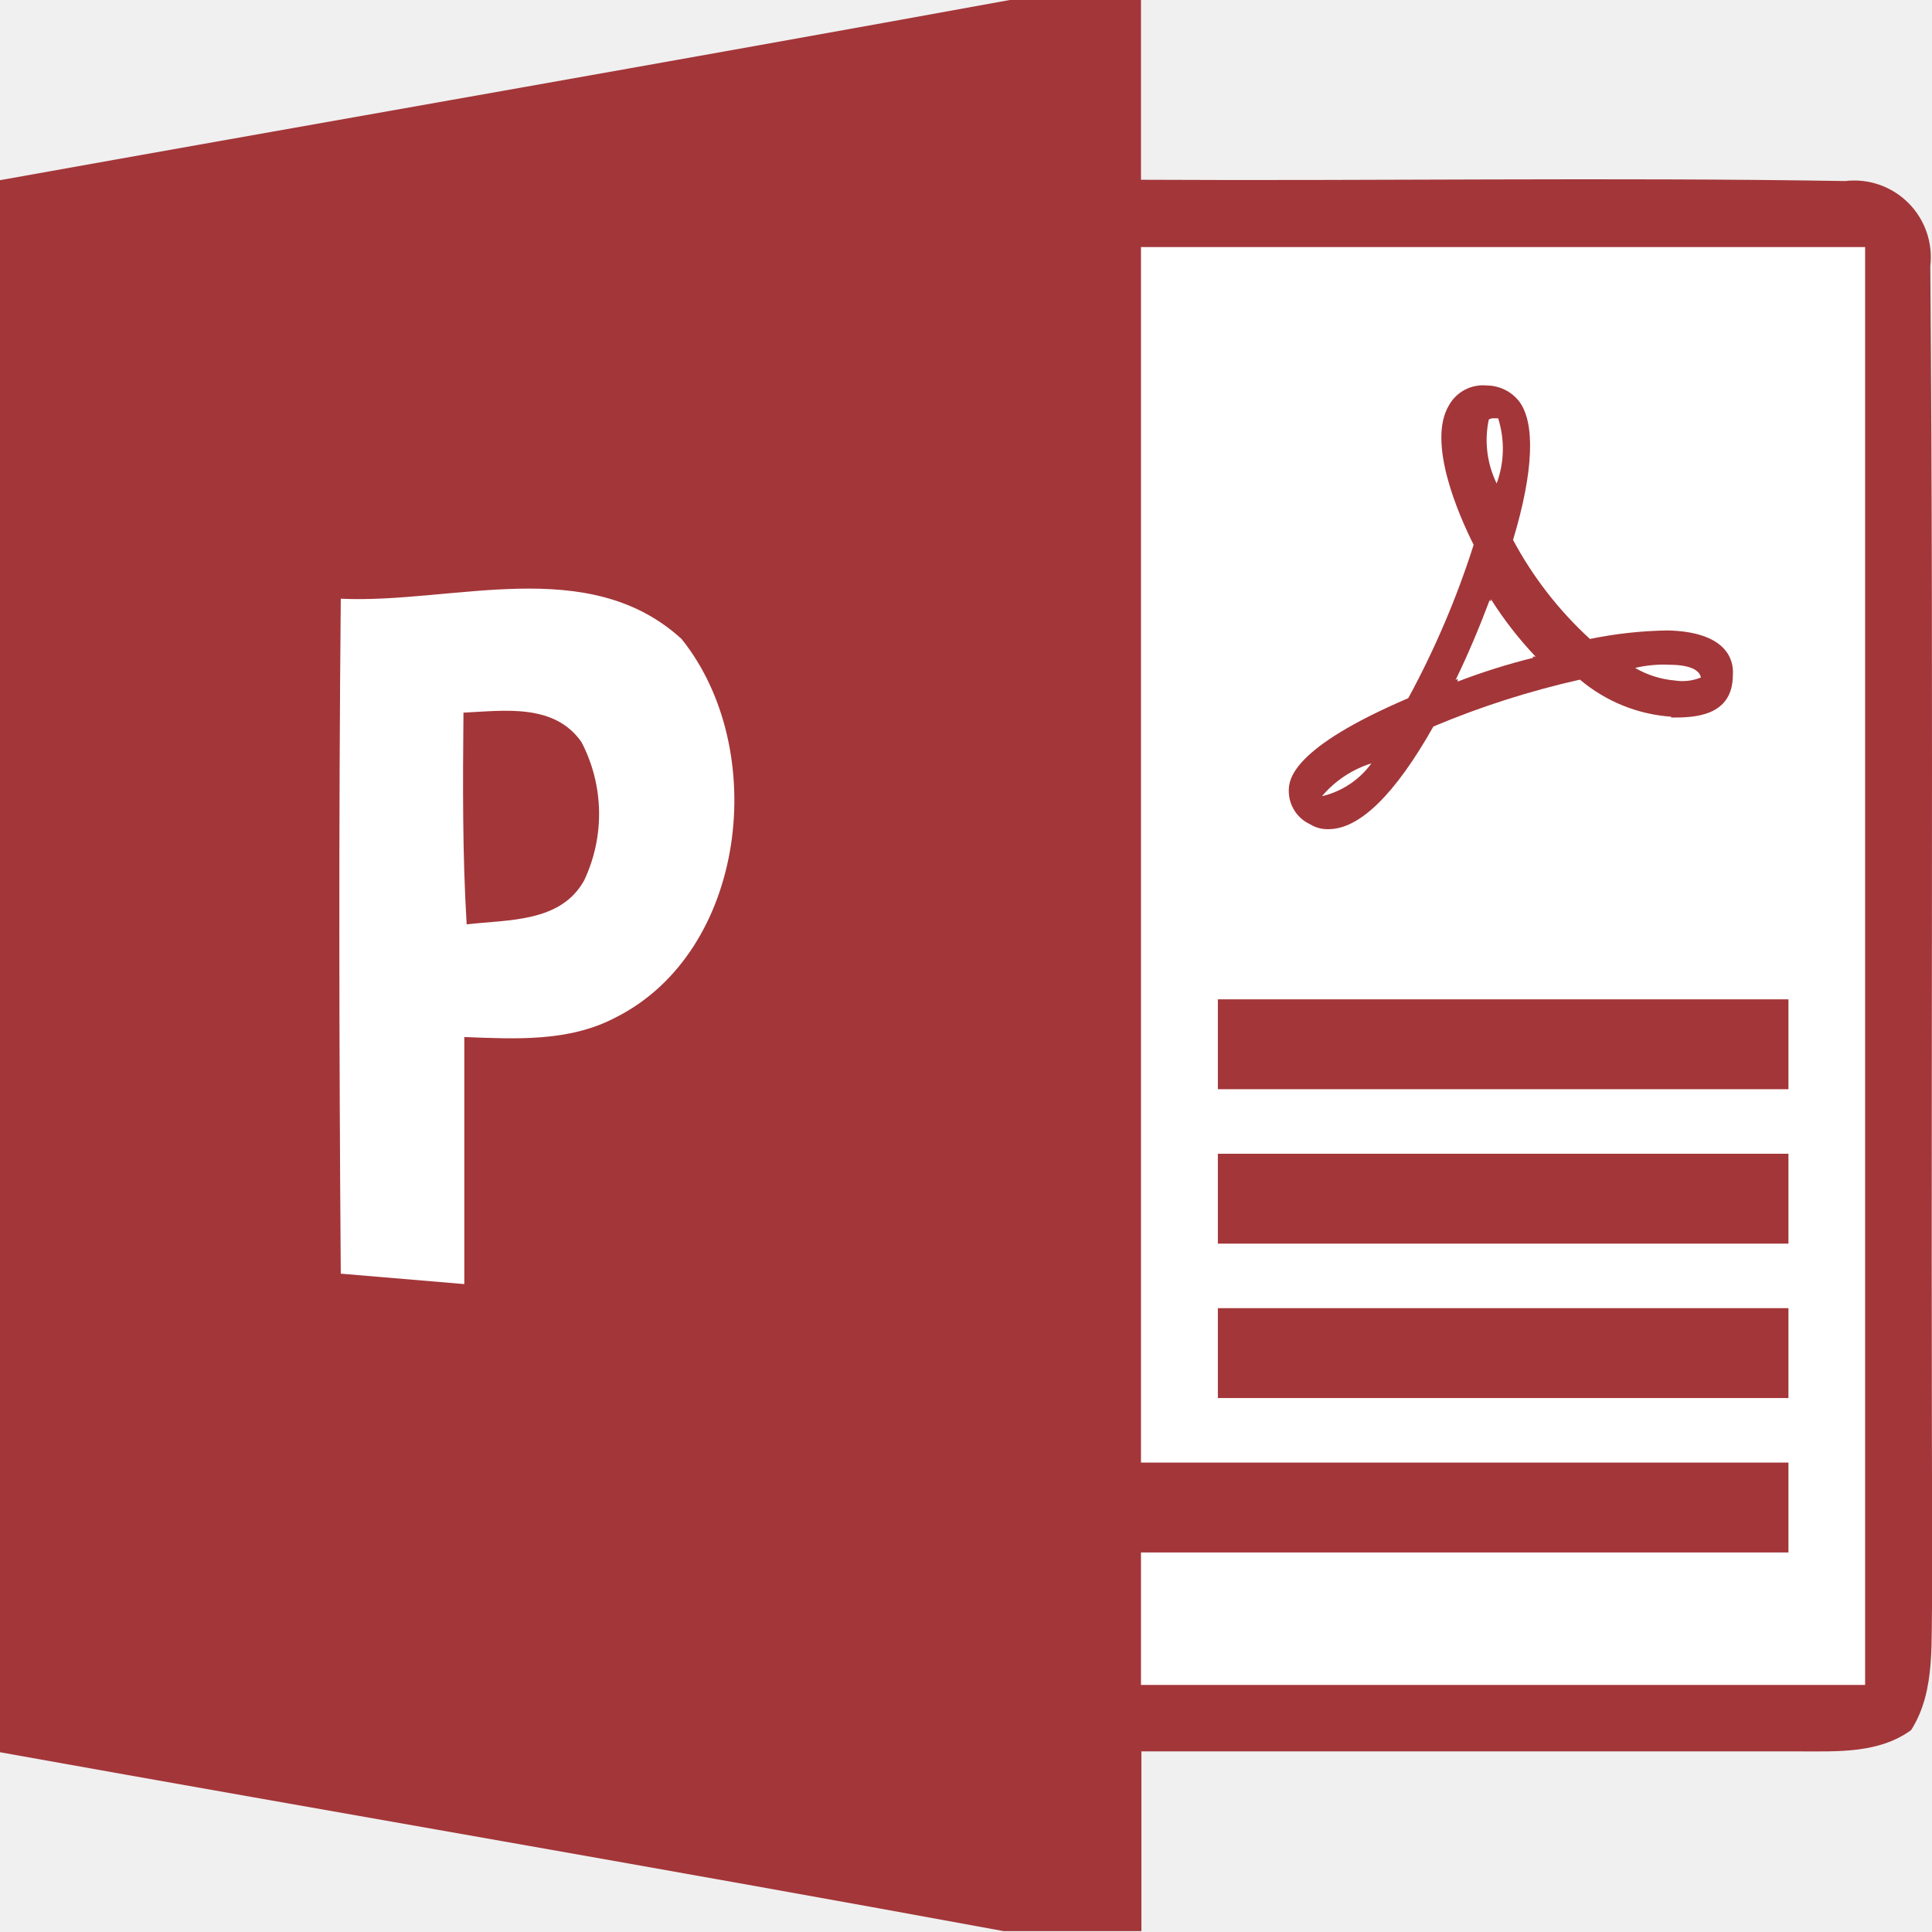
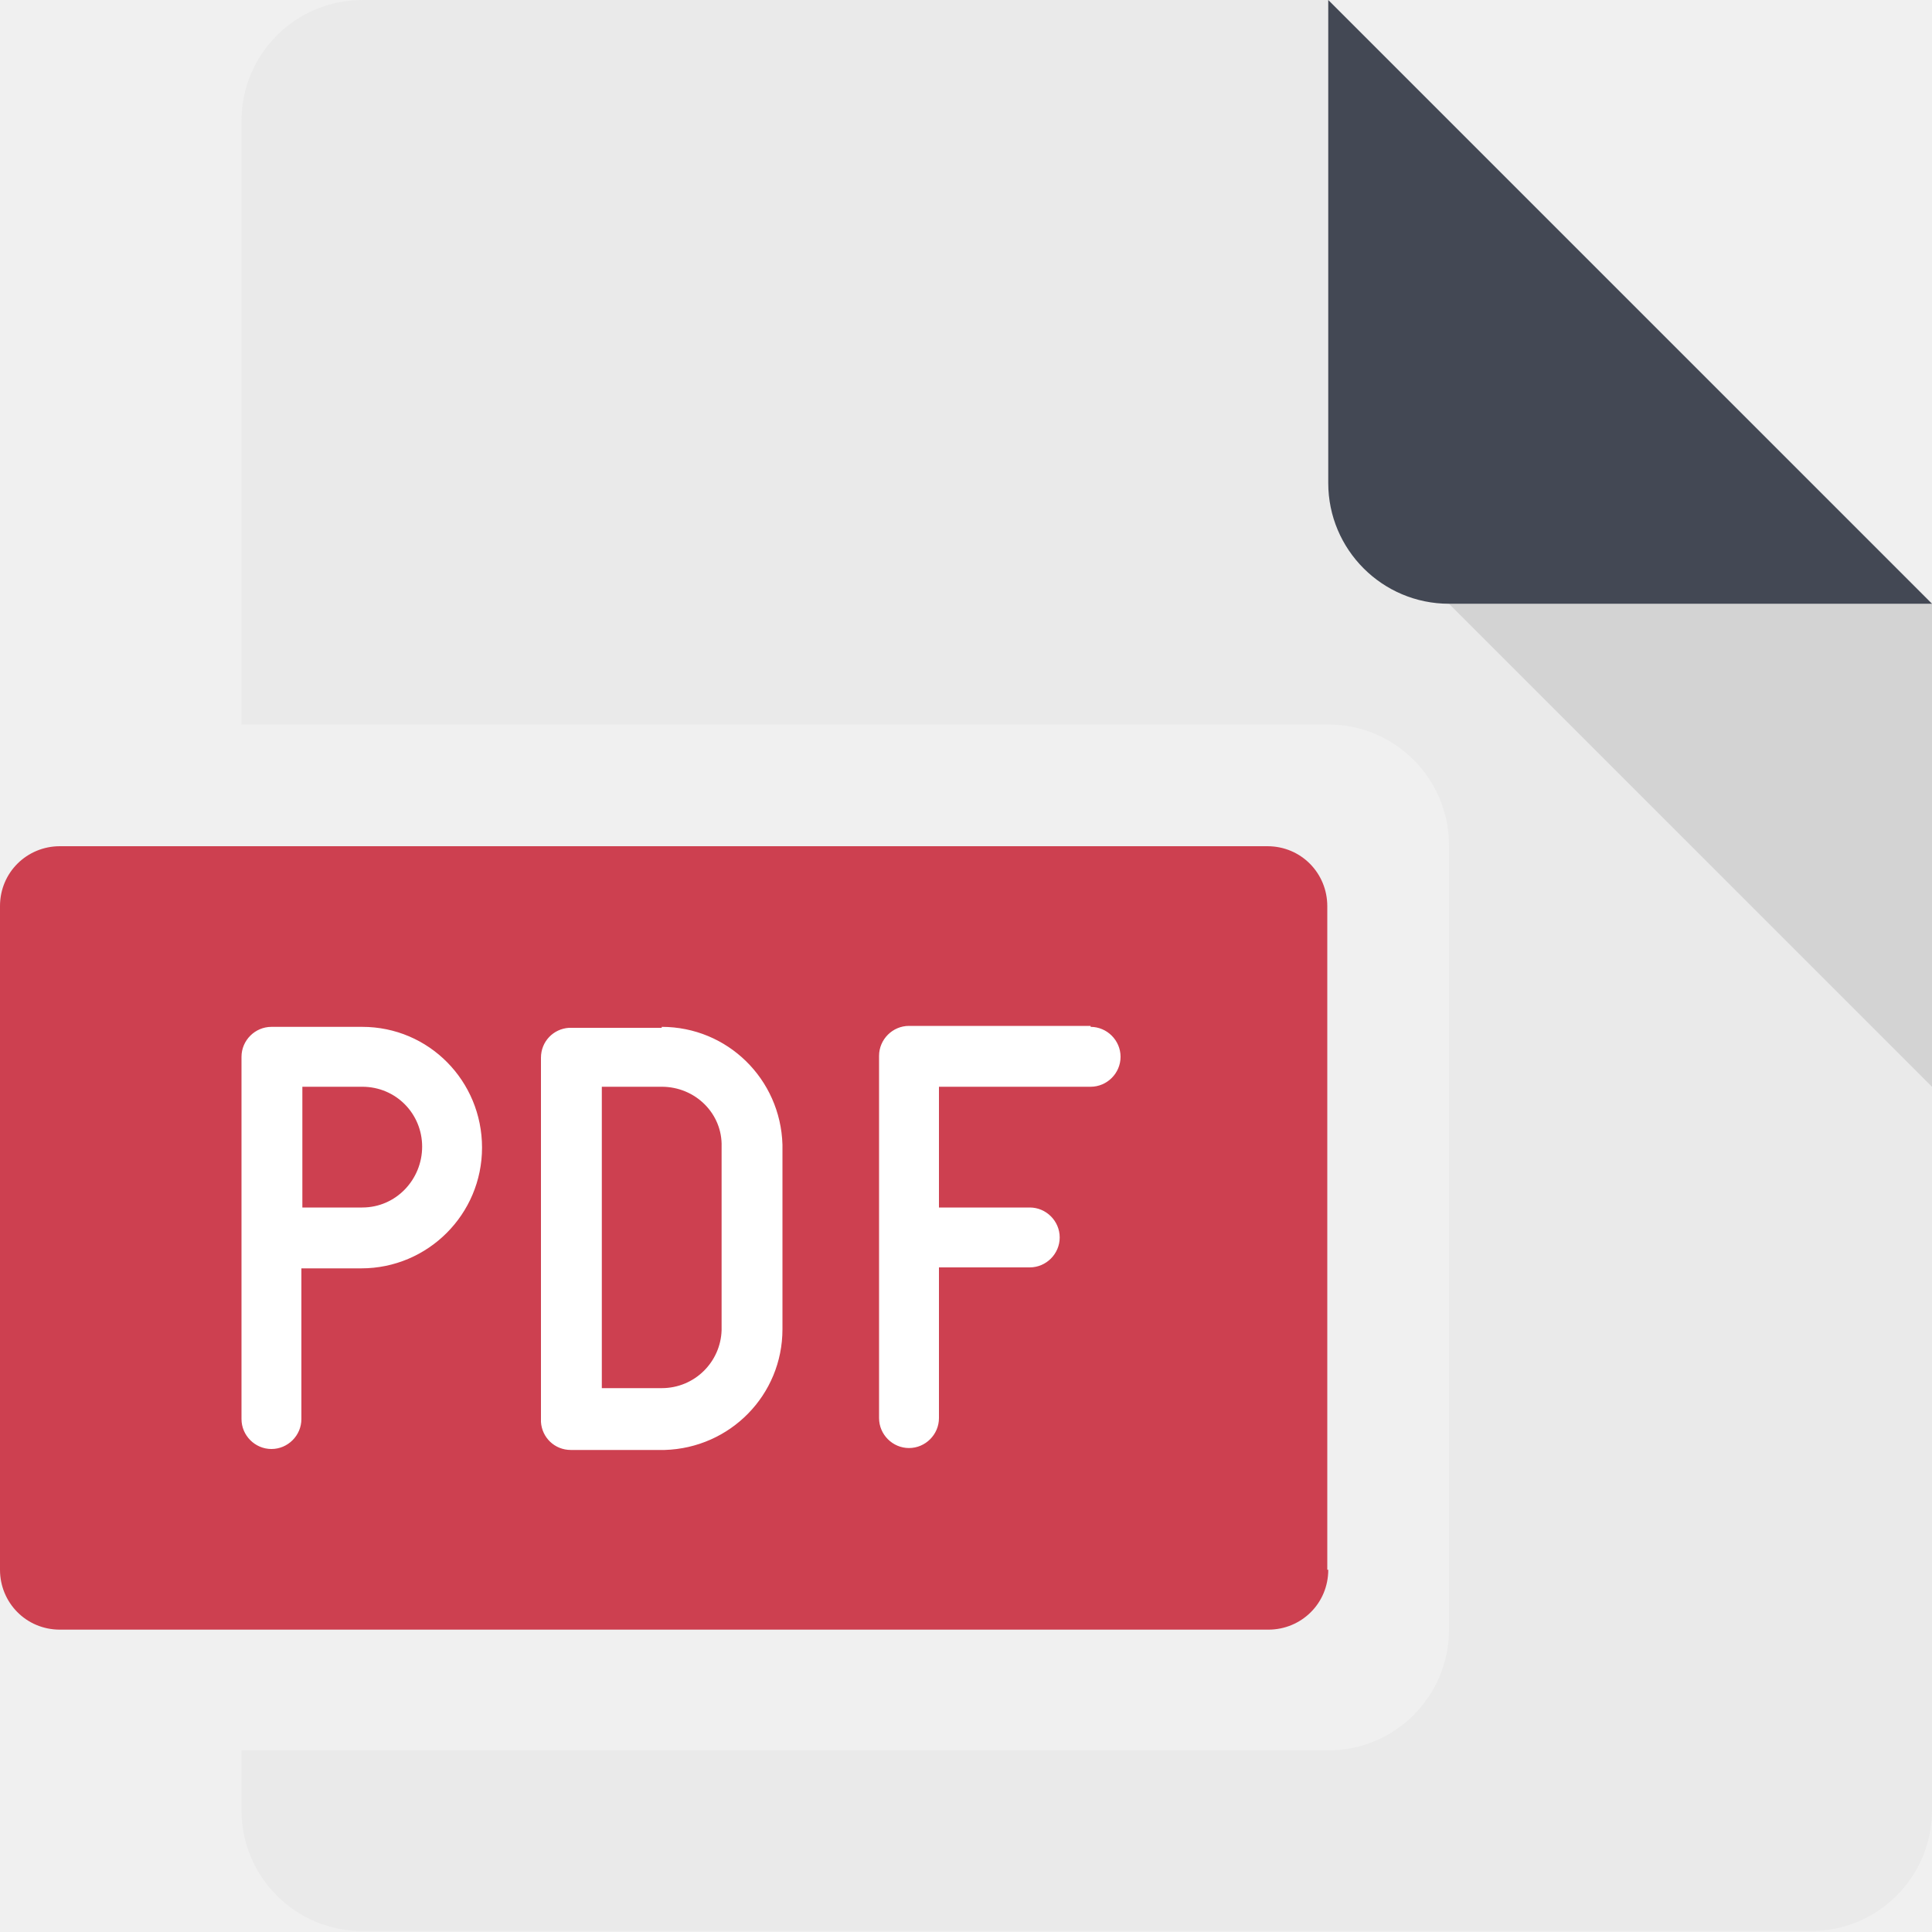
- <svg xmlns="http://www.w3.org/2000/svg" t="1686550172360" class="icon" viewBox="0 0 1024 1024" version="1.1" p-id="3524" width="200" height="200">
-   <path d="M535.198 0h69.539v95.277c124.176 0.677 248.352-1.355 373.205 0.677a40.639 40.639 0 0 1 45.155 45.155c1.919 234.58 0 469.272 1.129 703.852-1.129 24.045 2.258 50.686-11.289 72.022-17.046 12.418-38.946 11.289-58.814 11.289H604.963v95.277h-72.925C354.917 990.924 177.459 960.557 0 928.723V95.503C178.362 63.556 356.837 32.512 535.198 0z" fill="#A33639" p-id="3525" />
-   <path d="M604.737 130.949h383.817v762.102h-383.817v-95.277h302.425v-47.638H604.737v-59.492h302.425V643.457H604.737v-60.056h302.425v-47.638H604.737v-59.492h302.425V428.971H604.737v-59.83h302.425v-47.638H604.737V261.898h302.425v597.173H604.737z" fill="#FFFFFF" p-id="3526" />
-   <path d="M645.489 529.667h302.425v47.638H645.489zM645.489 611.51h302.425v47.638H645.489zM645.489 693.353h302.425v47.638H645.489zM596.383 775.197h351.531v47.638H596.383z" fill="#A33639" p-id="3527" />
-   <path d="M180.62 317.326c59.266 2.822 130.949-24.045 180.62 21.336 46.961 58.476 34.543 165.831-35.108 200.713-24.722 12.982-53.17 11.289-80.037 10.273v130.949L180.62 675.066c-0.903-119.209-1.129-238.531 0-357.74z" fill="#FFFFFF" p-id="3528" />
-   <path d="M245.643 377.721c21.449-1.016 48.09-5.08 62.54 15.578a82.408 82.408 0 0 1 1.468 73.264c-12.418 22.577-40.527 20.771-62.314 23.368-2.258-37.366-2.032-74.731-1.693-112.21zM885.713 379.866a83.988 83.988 0 0 1-48.316-19.642 460.58 460.58 0 0 0-77.666 24.835c-20.32 36.011-39.172 54.412-55.541 54.412a17.385 17.385 0 0 1-9.821-2.596 19.417 19.417 0 0 1-11.289-17.723c0-5.87 1.355-22.577 63.33-49.106a467.918 467.918 0 0 0 34.656-81.279c-7.902-15.691-24.835-54.299-13.095-73.941a20.658 20.658 0 0 1 20.207-10.499 21.9 21.9 0 0 1 17.046 8.467c8.467 11.289 7.789 36.688-3.274 73.377A196.988 196.988 0 0 0 842.703 338.662a221.146 221.146 0 0 1 41.091-4.515c30.705 0.677 35.334 15.014 34.656 23.593 0 22.577-21.561 22.577-32.624 22.577z m-185.022 42.107l2.258-0.564a45.155 45.155 0 0 0 23.932-16.82 56.444 56.444 0 0 0-26.19 17.385z m93.358-200.262h-2.145a4.403 4.403 0 0 0-2.822 0.677 52.493 52.493 0 0 0 4.177 33.866 53.283 53.283 0 0 0 0.79-34.543zM790.211 317.552v1.242l-0.677-0.677c-5.419 14.337-11.289 28.448-18.062 42.333l1.129-0.677V361.239A346.338 346.338 0 0 1 812.788 348.596l-0.677-0.564h1.806a196.311 196.311 0 0 1-23.706-30.48z m94.599 34.769a66.152 66.152 0 0 0-18.175 1.693 50.686 50.686 0 0 0 20.997 6.66 26.077 26.077 0 0 0 13.885-1.58c-0.452-2.596-3.274-6.773-17.159-6.773z" fill="#A33639" p-id="3529" />
+ <svg xmlns="http://www.w3.org/2000/svg" t="1686561868399" class="icon" viewBox="0 0 1024 1024" version="1.1" p-id="4449" width="200" height="200">
+   <path d="M704 0H192c-35.328 0-64 28.672-64 64v320h576c35.328 0 64 28.672 64 64v415.744c0 35.328-28.672 64-64 64H128v31.744c0 35.328 28.672 64 64 64h768c35.328 0 64-28.672 64-64v-640L704 0z" fill="#EAEAEA" p-id="4450" />
+   <path d="M704 0v256c0 35.328 28.672 64 64 64h256L704 0z" fill="#434854" p-id="4451" />
+   <path d="M768 320l256 256V320z" opacity=".1" p-id="4452" />
+   <path d="M704 832c0 17.92-14.336 31.744-31.744 31.744H31.744C13.824 863.744 0 849.408 0 832V480.256c0-17.92 14.336-31.744 31.744-31.744h640c17.92 0 31.744 14.336 31.744 31.744V832z" fill="#CD4050" p-id="4453" />
+   <path d="M192 544.256h-48.128c-8.704 0-15.872 7.168-15.872 15.872v192c0 8.704 7.168 15.872 15.872 15.872s15.872-7.168 15.872-15.872v-79.872h31.744c35.328 0 64-28.672 64-64s-28.16-64-63.488-64z m158.72 0c34.816 0 62.976 27.648 64 62.464v97.792c0 34.816-27.648 62.976-62.464 64h-49.664c-8.704 0-15.36-6.656-15.872-14.848V560.64c0-8.704 6.656-15.36 14.848-15.872h49.152z m227.328 0c8.704 0 15.872 7.168 15.872 15.872S586.752 576 578.048 576h-80.384v64h48.128c8.704 0 15.872 7.168 15.872 15.872s-7.168 15.872-15.872 15.872h-48.128v79.872c0 8.704-7.168 15.872-15.872 15.872s-15.872-7.168-15.872-15.872v-192c0-8.704 7.168-15.872 15.872-15.872h96.256zM350.72 576h-31.744v159.744h31.744c17.408 0 31.232-13.824 31.744-30.72v-97.28C382.976 590.336 368.64 576 350.72 576zM192 576c17.92 0 31.744 14.336 31.744 31.744S209.92 640 192 640h-31.744v-64H192z" fill="#FFFFFF" p-id="4454" />
</svg>
